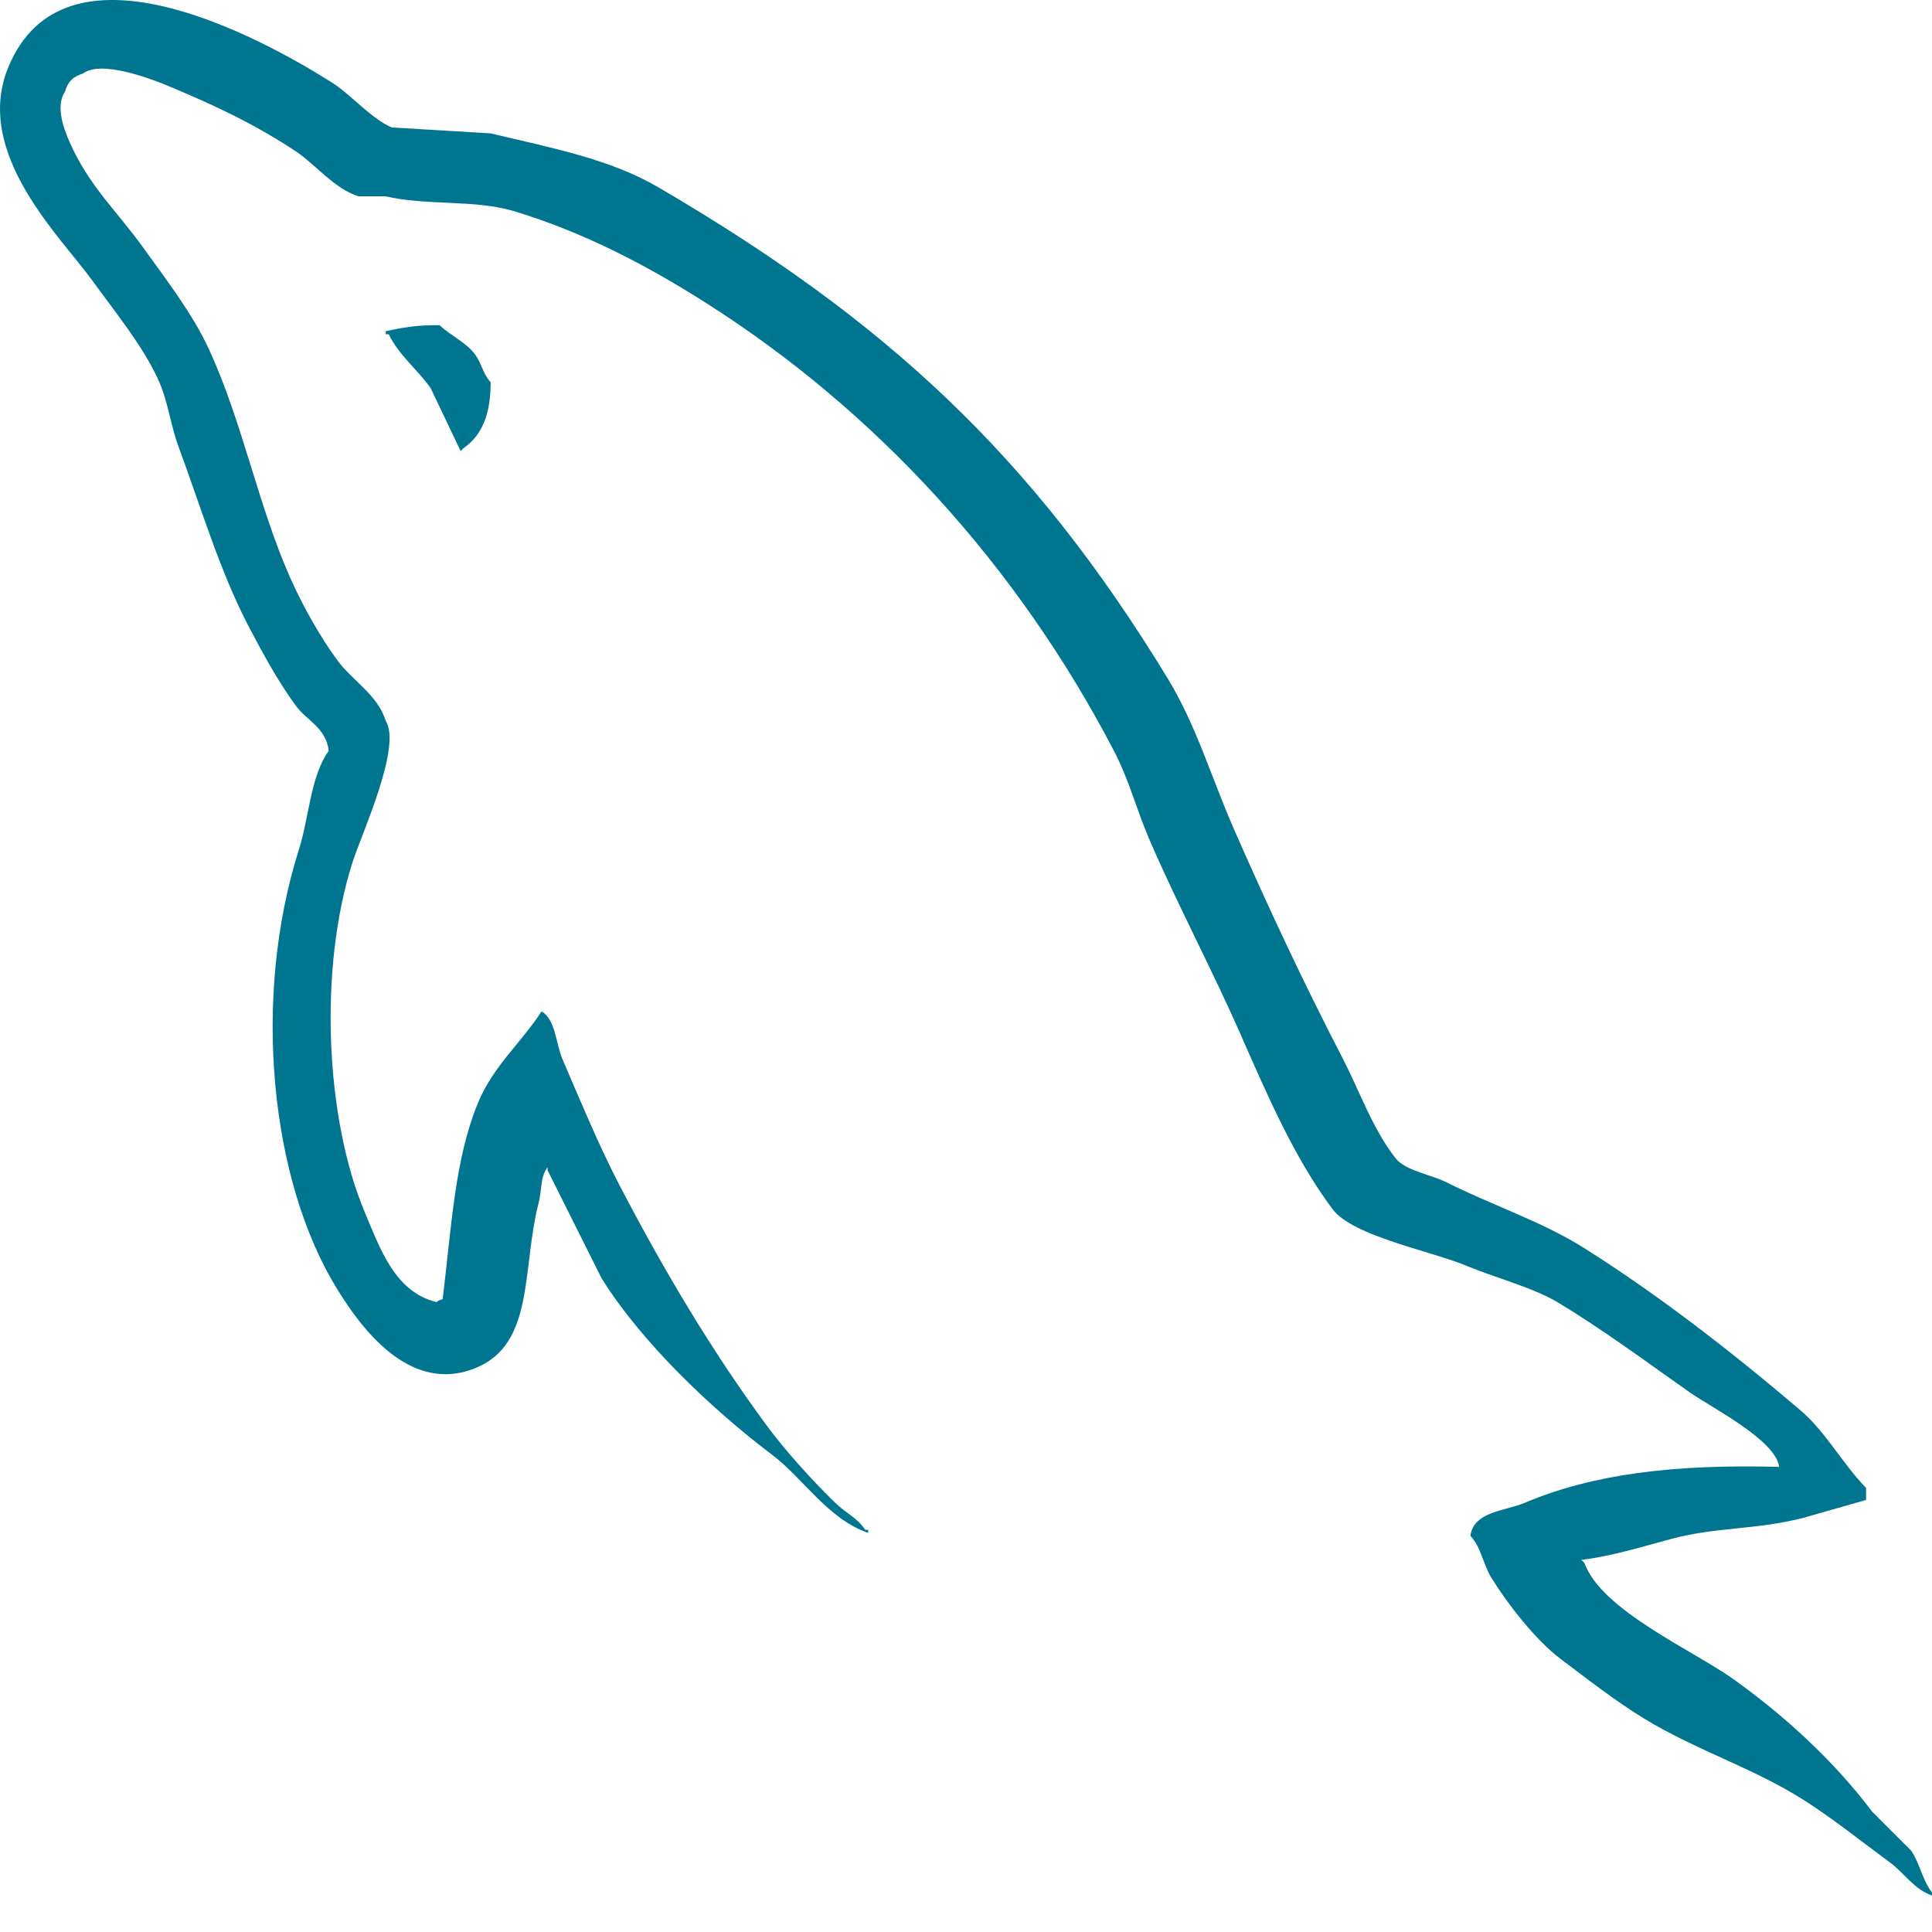
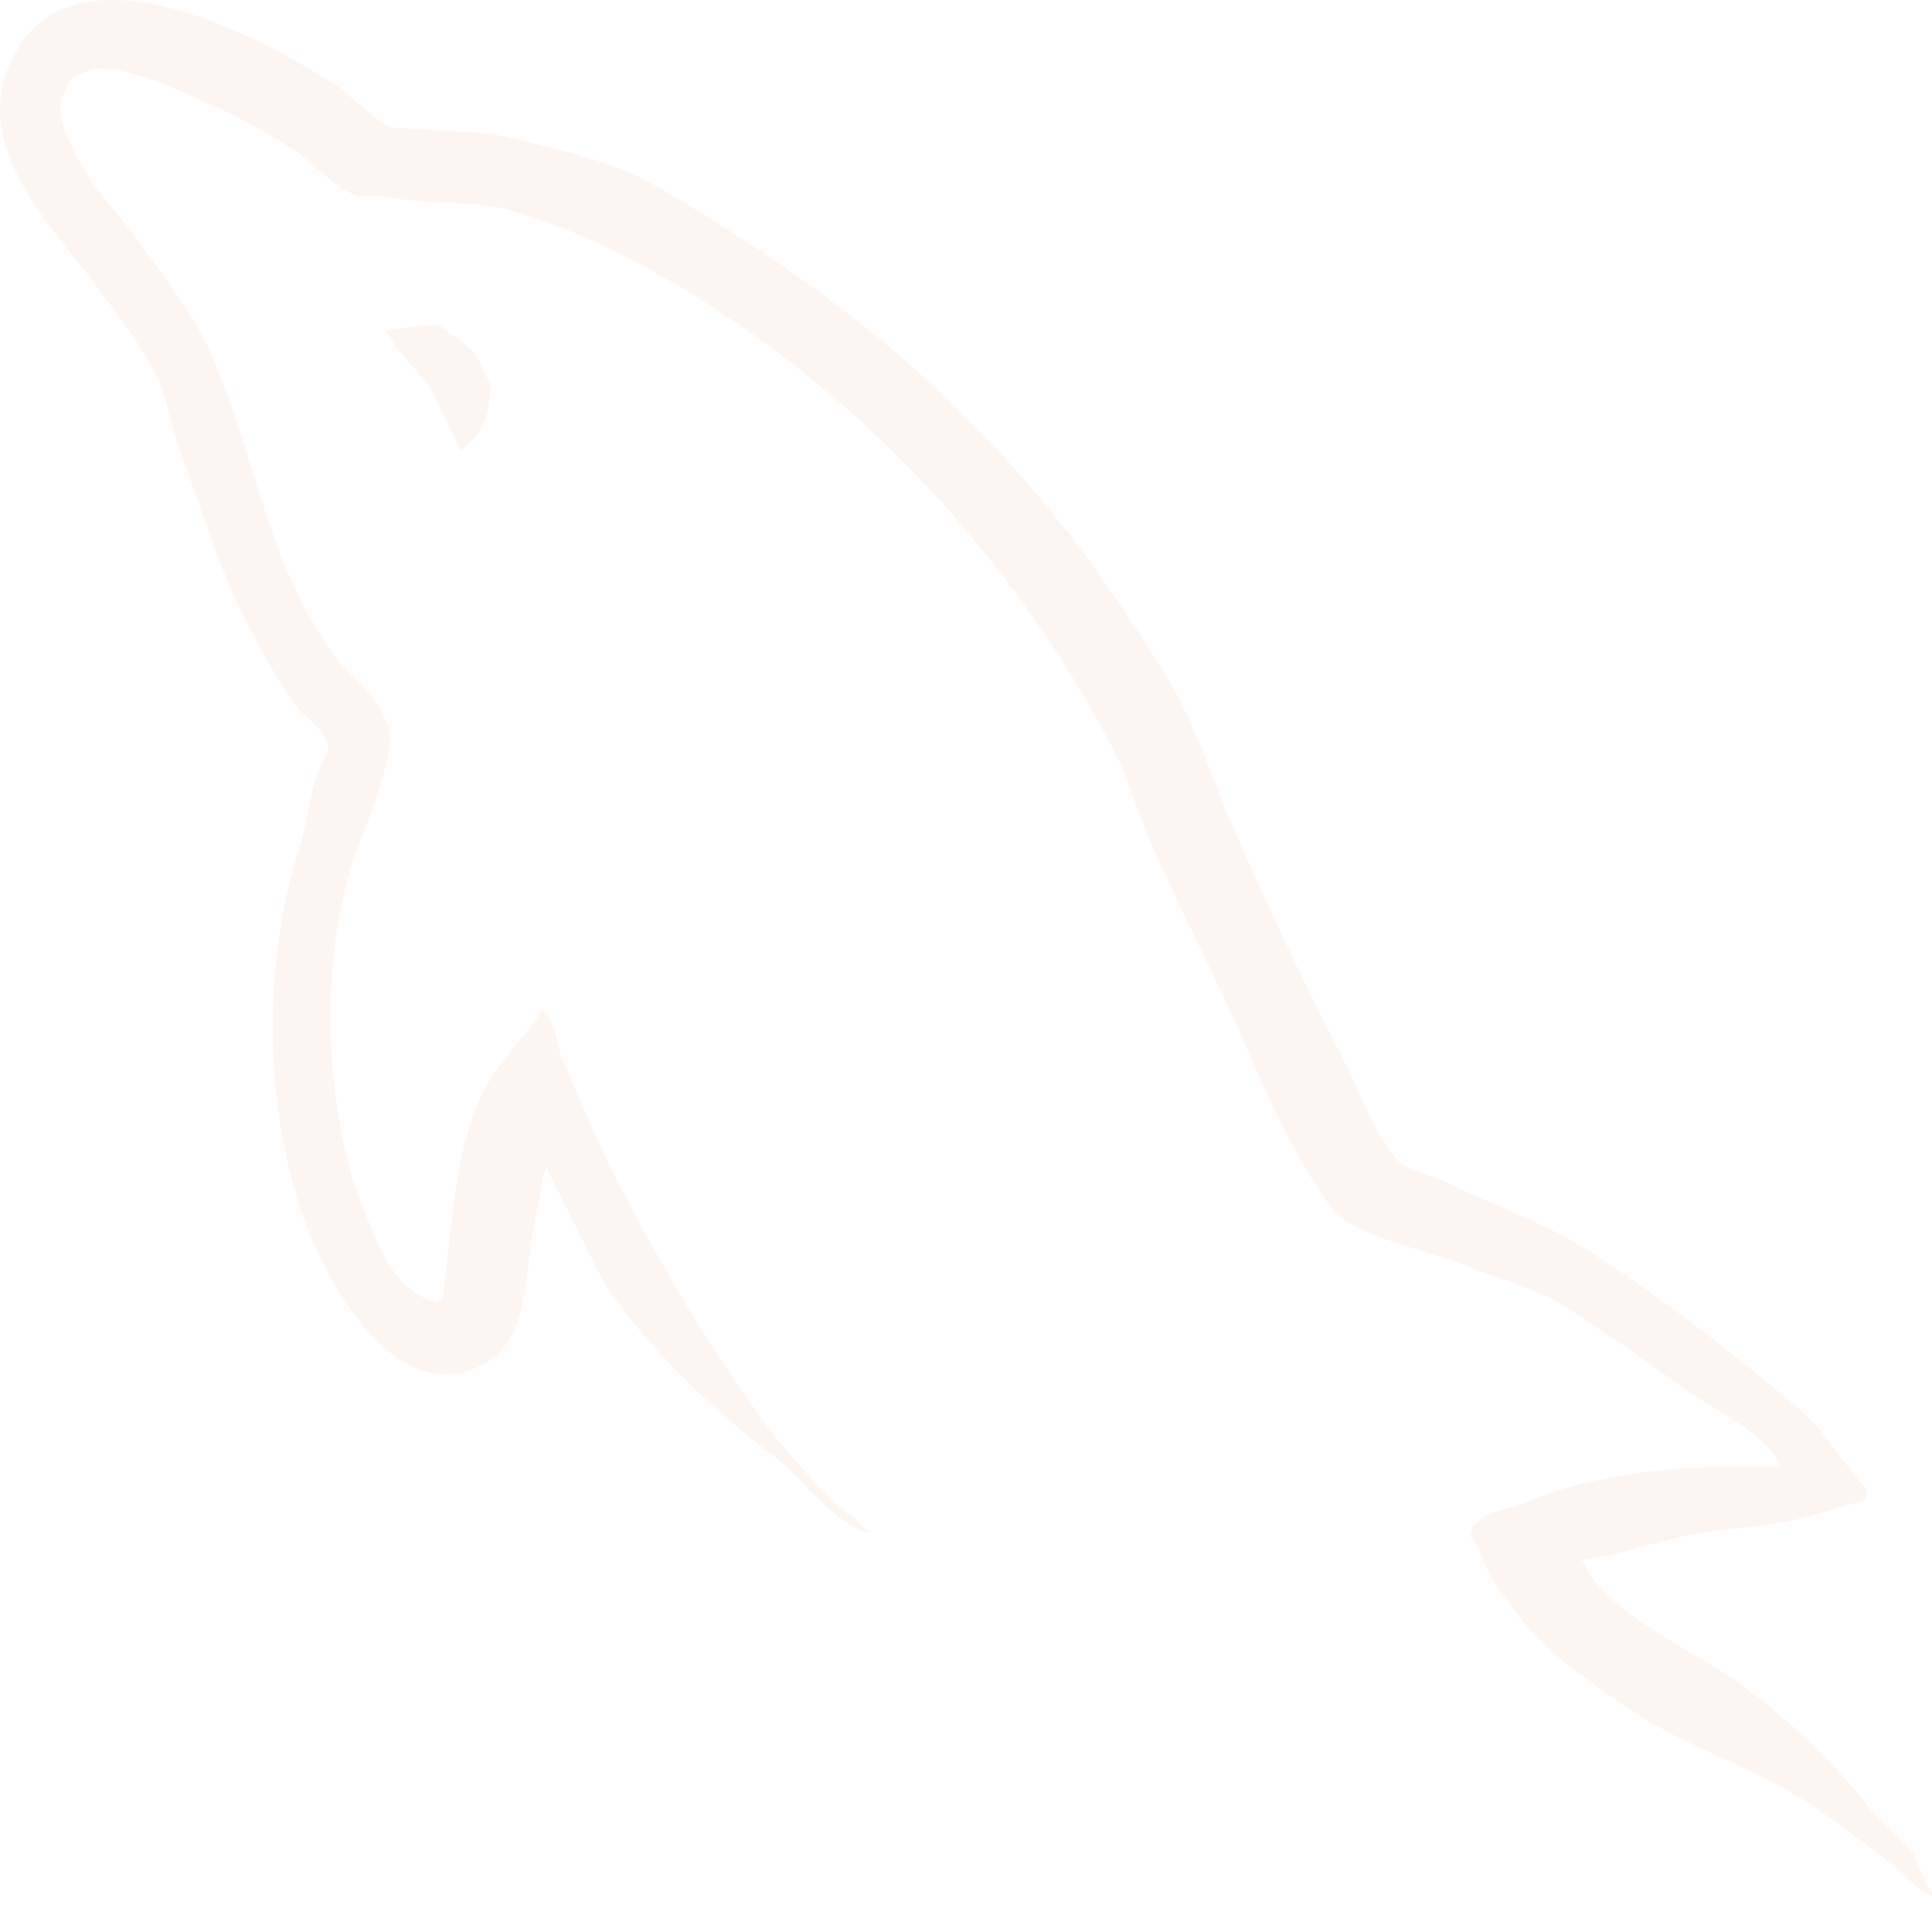
<svg xmlns="http://www.w3.org/2000/svg" width="800px" height="800px" viewBox="0 0 24 24">
-   <path fill="#00758F" fill-rule="evenodd" d="M5.462,4.04 C5.189,4.035 4.996,4.07 4.792,4.114 L4.792,4.152 L4.829,4.152 C4.959,4.419 5.189,4.591 5.35,4.822 C5.474,5.083 5.598,5.343 5.722,5.603 C5.735,5.591 5.747,5.579 5.76,5.566 C5.99,5.404 6.096,5.144 6.095,4.747 C6.002,4.65 5.988,4.528 5.908,4.412 C5.802,4.258 5.596,4.17 5.462,4.04 L5.462,4.04 Z M23.479,23.137 C23.654,23.266 23.772,23.466 24,23.547 L24,23.509 C23.88,23.357 23.85,23.147 23.74,22.988 C23.579,22.827 23.416,22.666 23.256,22.504 C22.782,21.876 22.182,21.325 21.543,20.866 C21.035,20.501 19.894,20.007 19.682,19.415 C19.67,19.402 19.657,19.39 19.644,19.377 C20.005,19.337 20.428,19.206 20.761,19.117 C21.321,18.967 21.821,19.005 22.399,18.856 C22.66,18.781 22.92,18.707 23.181,18.633 L23.181,18.483 C22.889,18.184 22.681,17.787 22.362,17.516 C21.528,16.806 20.619,16.097 19.682,15.506 C19.163,15.177 18.52,14.965 17.969,14.687 C17.784,14.593 17.459,14.544 17.337,14.389 C17.048,14.02 16.89,13.552 16.667,13.123 C16.2,12.223 15.74,11.24 15.326,10.294 C15.044,9.648 14.86,9.012 14.508,8.432 C12.817,5.653 10.998,3.976 8.179,2.327 C7.579,1.976 6.857,1.838 6.095,1.657 C5.685,1.633 5.275,1.607 4.866,1.583 C4.616,1.478 4.357,1.173 4.122,1.024 C3.188,0.435 0.793,-0.849 0.102,0.838 C-0.335,1.903 0.754,2.942 1.144,3.481 C1.417,3.86 1.767,4.284 1.963,4.71 C2.091,4.989 2.113,5.27 2.224,5.566 C2.494,6.295 2.729,7.088 3.079,7.762 C3.257,8.103 3.452,8.463 3.675,8.767 C3.813,8.954 4.047,9.037 4.084,9.326 C3.855,9.647 3.842,10.147 3.713,10.554 C3.131,12.389 3.35,14.669 4.197,16.027 C4.456,16.443 5.068,17.337 5.908,16.994 C6.644,16.695 6.48,15.766 6.69,14.947 C6.737,14.761 6.709,14.624 6.802,14.5 L6.802,14.537 C7.025,14.984 7.249,15.431 7.472,15.877 C7.968,16.676 8.848,17.511 9.594,18.074 C9.98,18.366 10.285,18.871 10.785,19.042 L10.785,19.004 L10.748,19.004 C10.65,18.854 10.499,18.791 10.376,18.669 C10.084,18.384 9.761,18.029 9.519,17.701 C8.841,16.781 8.242,15.773 7.696,14.724 C7.435,14.222 7.208,13.67 6.988,13.16 C6.903,12.963 6.904,12.666 6.727,12.564 C6.487,12.938 6.132,13.24 5.946,13.681 C5.648,14.386 5.609,15.246 5.499,16.138 C5.434,16.161 5.463,16.145 5.424,16.175 C4.906,16.05 4.724,15.516 4.531,15.058 C4.044,13.901 3.953,12.036 4.382,10.703 C4.493,10.358 4.995,9.272 4.791,8.953 C4.694,8.635 4.375,8.452 4.196,8.209 C3.974,7.909 3.753,7.513 3.6,7.166 C3.202,6.264 3.015,5.25 2.595,4.337 C2.395,3.901 2.055,3.46 1.776,3.072 C1.468,2.642 1.122,2.326 0.883,1.806 C0.798,1.621 0.682,1.326 0.808,1.136 C0.848,1.008 0.905,0.954 1.032,0.913 C1.248,0.746 1.849,0.968 2.074,1.061 C2.671,1.309 3.169,1.545 3.675,1.88 C3.917,2.041 4.163,2.353 4.456,2.439 L4.791,2.439 C5.316,2.559 5.903,2.476 6.392,2.625 C7.257,2.888 8.033,3.297 8.737,3.742 C10.883,5.097 12.637,7.025 13.837,9.326 C14.03,9.696 14.114,10.05 14.284,10.443 C14.627,11.235 15.059,12.05 15.4,12.825 C15.741,13.598 16.073,14.378 16.554,15.021 C16.807,15.359 17.785,15.541 18.23,15.729 C18.541,15.86 19.051,15.998 19.346,16.175 C19.91,16.515 20.456,16.92 20.984,17.292 C21.248,17.479 22.061,17.887 22.101,18.222 C20.792,18.188 19.792,18.309 18.937,18.67 C18.694,18.772 18.306,18.775 18.266,19.079 C18.4,19.219 18.421,19.428 18.527,19.6 C18.731,19.93 19.076,20.373 19.383,20.605 C19.72,20.859 20.066,21.13 20.426,21.35 C21.066,21.741 21.782,21.964 22.398,22.355 C22.763,22.586 23.124,22.876 23.479,23.137 L23.479,23.137 Z" />
+   <path fill="#FDF6F0" fill-rule="evenodd" d="M5.462,4.04 C5.189,4.035 4.996,4.07 4.792,4.114 L4.792,4.152 L4.829,4.152 C4.959,4.419 5.189,4.591 5.35,4.822 C5.474,5.083 5.598,5.343 5.722,5.603 C5.735,5.591 5.747,5.579 5.76,5.566 C5.99,5.404 6.096,5.144 6.095,4.747 C6.002,4.65 5.988,4.528 5.908,4.412 C5.802,4.258 5.596,4.17 5.462,4.04 L5.462,4.04 Z M23.479,23.137 C23.654,23.266 23.772,23.466 24,23.547 L24,23.509 C23.88,23.357 23.85,23.147 23.74,22.988 C23.579,22.827 23.416,22.666 23.256,22.504 C22.782,21.876 22.182,21.325 21.543,20.866 C21.035,20.501 19.894,20.007 19.682,19.415 C19.67,19.402 19.657,19.39 19.644,19.377 C20.005,19.337 20.428,19.206 20.761,19.117 C21.321,18.967 21.821,19.005 22.399,18.856 C22.66,18.781 22.92,18.707 23.181,18.633 L23.181,18.483 C22.889,18.184 22.681,17.787 22.362,17.516 C21.528,16.806 20.619,16.097 19.682,15.506 C19.163,15.177 18.52,14.965 17.969,14.687 C17.784,14.593 17.459,14.544 17.337,14.389 C17.048,14.02 16.89,13.552 16.667,13.123 C16.2,12.223 15.74,11.24 15.326,10.294 C15.044,9.648 14.86,9.012 14.508,8.432 C12.817,5.653 10.998,3.976 8.179,2.327 C7.579,1.976 6.857,1.838 6.095,1.657 C5.685,1.633 5.275,1.607 4.866,1.583 C4.616,1.478 4.357,1.173 4.122,1.024 C3.188,0.435 0.793,-0.849 0.102,0.838 C-0.335,1.903 0.754,2.942 1.144,3.481 C1.417,3.86 1.767,4.284 1.963,4.71 C2.091,4.989 2.113,5.27 2.224,5.566 C2.494,6.295 2.729,7.088 3.079,7.762 C3.257,8.103 3.452,8.463 3.675,8.767 C3.813,8.954 4.047,9.037 4.084,9.326 C3.855,9.647 3.842,10.147 3.713,10.554 C3.131,12.389 3.35,14.669 4.197,16.027 C4.456,16.443 5.068,17.337 5.908,16.994 C6.644,16.695 6.48,15.766 6.69,14.947 C6.737,14.761 6.709,14.624 6.802,14.5 L6.802,14.537 C7.025,14.984 7.249,15.431 7.472,15.877 C7.968,16.676 8.848,17.511 9.594,18.074 C9.98,18.366 10.285,18.871 10.785,19.042 L10.785,19.004 L10.748,19.004 C10.65,18.854 10.499,18.791 10.376,18.669 C10.084,18.384 9.761,18.029 9.519,17.701 C8.841,16.781 8.242,15.773 7.696,14.724 C7.435,14.222 7.208,13.67 6.988,13.16 C6.903,12.963 6.904,12.666 6.727,12.564 C6.487,12.938 6.132,13.24 5.946,13.681 C5.648,14.386 5.609,15.246 5.499,16.138 C5.434,16.161 5.463,16.145 5.424,16.175 C4.906,16.05 4.724,15.516 4.531,15.058 C4.044,13.901 3.953,12.036 4.382,10.703 C4.493,10.358 4.995,9.272 4.791,8.953 C4.694,8.635 4.375,8.452 4.196,8.209 C3.974,7.909 3.753,7.513 3.6,7.166 C3.202,6.264 3.015,5.25 2.595,4.337 C2.395,3.901 2.055,3.46 1.776,3.072 C1.468,2.642 1.122,2.326 0.883,1.806 C0.798,1.621 0.682,1.326 0.808,1.136 C0.848,1.008 0.905,0.954 1.032,0.913 C1.248,0.746 1.849,0.968 2.074,1.061 C2.671,1.309 3.169,1.545 3.675,1.88 C3.917,2.041 4.163,2.353 4.456,2.439 L4.791,2.439 C5.316,2.559 5.903,2.476 6.392,2.625 C7.257,2.888 8.033,3.297 8.737,3.742 C10.883,5.097 12.637,7.025 13.837,9.326 C14.03,9.696 14.114,10.05 14.284,10.443 C14.627,11.235 15.059,12.05 15.4,12.825 C15.741,13.598 16.073,14.378 16.554,15.021 C16.807,15.359 17.785,15.541 18.23,15.729 C18.541,15.86 19.051,15.998 19.346,16.175 C19.91,16.515 20.456,16.92 20.984,17.292 C21.248,17.479 22.061,17.887 22.101,18.222 C20.792,18.188 19.792,18.309 18.937,18.67 C18.694,18.772 18.306,18.775 18.266,19.079 C18.4,19.219 18.421,19.428 18.527,19.6 C18.731,19.93 19.076,20.373 19.383,20.605 C19.72,20.859 20.066,21.13 20.426,21.35 C21.066,21.741 21.782,21.964 22.398,22.355 C22.763,22.586 23.124,22.876 23.479,23.137 L23.479,23.137 Z" />
</svg>
